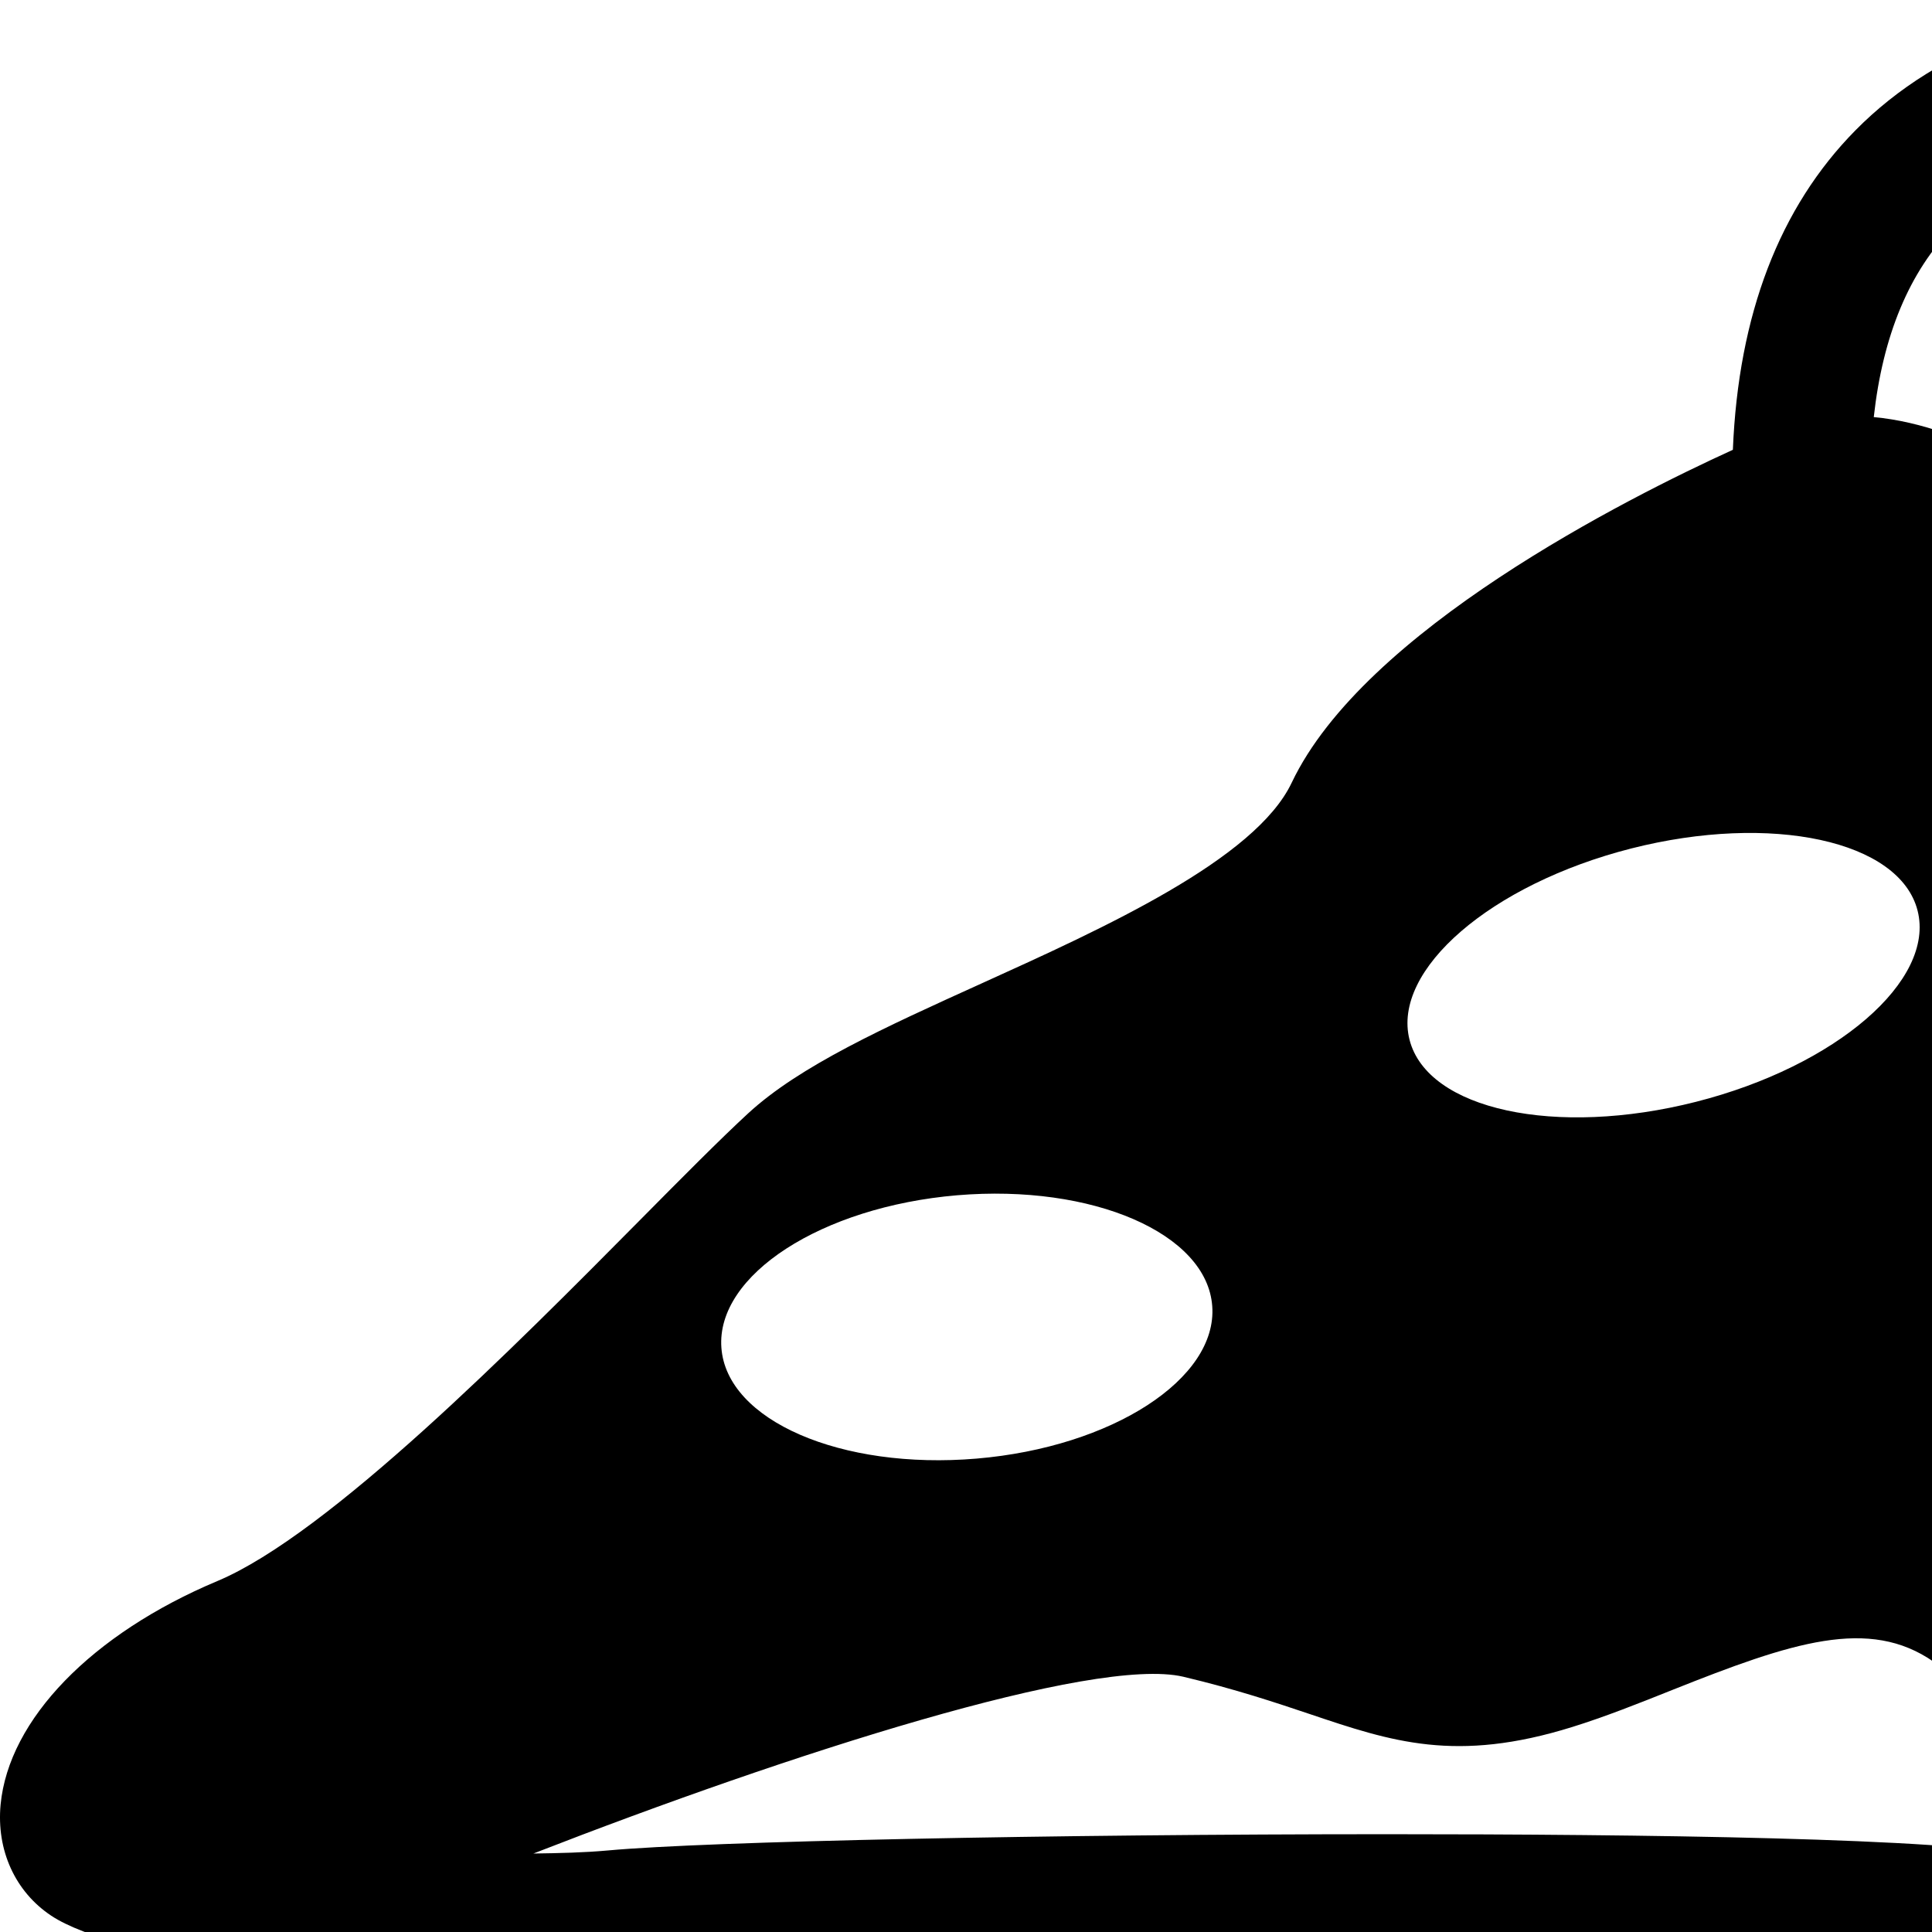
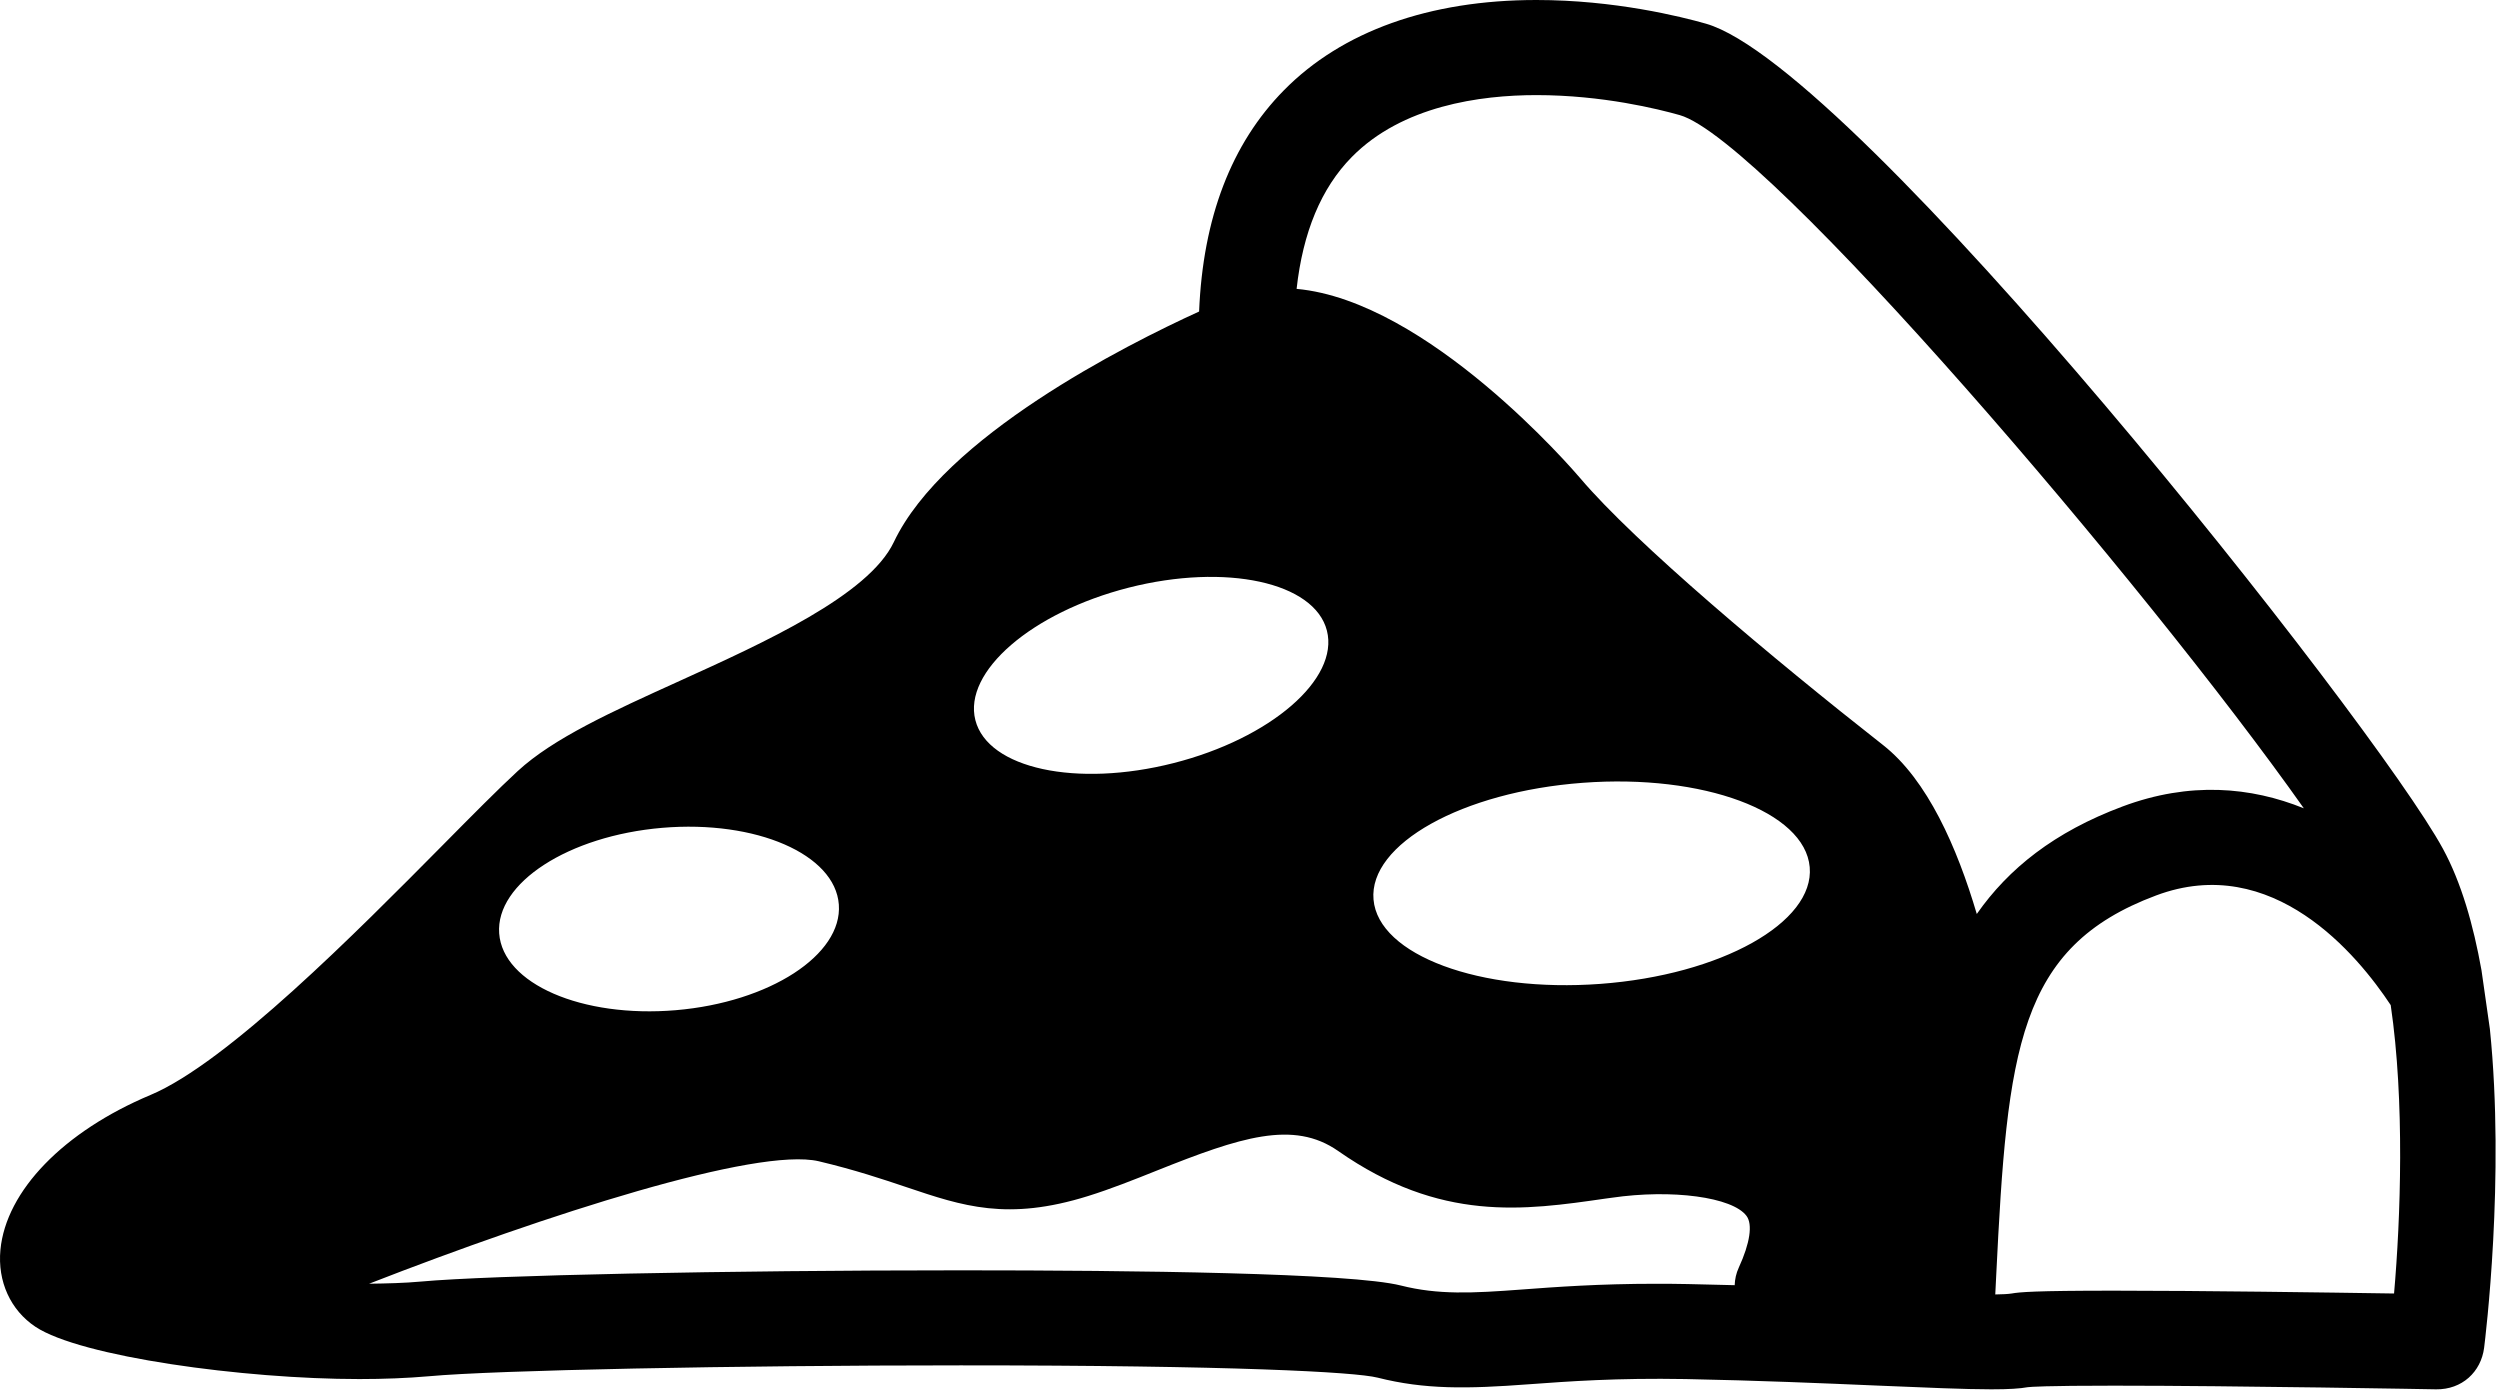
- <svg height="100" width="100">
-   <path d="M186.243,76.902 L185.615,72.512 C185.009,69.121 184.104,65.953 182.731,63.432 C177.634,54.043 138.774,4.954 127.603,1.77 C125.732,1.236 120.762,-3.55271368e-15 114.926,-3.55271368e-15 C106.917,-3.55271368e-15 100.385,2.333 96.034,6.749 C92.106,10.732 89.978,16.285 89.693,23.282 C84.179,25.795 70.6,32.636 66.858,40.513 C64.971,44.488 57.136,48.034 50.84,50.887 C45.773,53.183 41.397,55.165 38.721,57.63 C37.284,58.954 35.335,60.92 33.086,63.191 C26.684,69.651 17.007,79.417 11.26,81.831 C4.752,84.563 0.451,88.997 0.031,93.406 C-0.192,95.767 0.787,97.919 2.654,99.158 C6.016,101.392 18.218,103.064 26.879,103.064 C28.706,103.064 30.47,102.995 32.111,102.852 C37.037,102.401 54.867,102.04 71.86,102.04 C92.187,102.04 101.36,102.533 103.042,102.957 C106.567,103.849 109.728,103.802 114.352,103.454 C117.38,103.233 120.905,102.973 126.107,103.064 C131.449,103.17 136.384,103.377 140.445,103.552 C144.059,103.703 146.996,103.831 148.949,103.831 C150.263,103.831 151.1,103.778 151.674,103.672 C151.885,103.645 152.978,103.558 158.124,103.558 C167.335,103.558 182.21,103.831 182.216,103.831 C184.163,103.859 185.583,102.525 185.812,100.723 C185.902,100 187.382,88.04 186.243,76.902 Z M84.427,43.918 C91.691,42.072 98.33,43.509 99.253,47.131 C100.179,50.749 95.044,55.186 87.783,57.03 C80.52,58.876 73.883,57.441 72.957,53.818 C72.035,50.201 77.17,45.768 84.427,43.918 Z M49.537,61.867 C56.556,61.277 62.471,63.841 62.745,67.603 C63.025,71.362 57.562,74.904 50.547,75.497 C43.526,76.089 37.612,73.524 37.339,69.759 C37.061,65.995 42.522,62.464 49.537,61.867 Z M130.064,94.728 C129.863,95.159 129.768,95.607 129.755,96.048 C128.608,96.018 127.442,95.991 126.251,95.964 C125.423,95.947 124.641,95.943 123.888,95.943 C119.578,95.943 116.384,96.182 113.819,96.372 C110.124,96.651 107.574,96.776 104.791,96.074 C101.072,95.133 84.83,94.938 71.861,94.938 C54.399,94.938 36.656,95.305 31.467,95.779 C30.258,95.89 28.941,95.92 27.609,95.938 C40.926,90.753 56.626,85.715 61.241,86.786 C63.972,87.435 66.01,88.121 67.81,88.725 C72.025,90.145 75.362,91.266 81.384,89.387 C83.074,88.861 84.813,88.171 86.571,87.467 C92.751,85.003 96.742,83.675 100.095,86.02 C107.758,91.372 114.022,90.452 120.079,89.578 L120.552,89.514 C125.066,88.854 129.588,89.465 130.637,90.867 C131.109,91.496 130.903,92.905 130.064,94.728 Z M119.71,73.531 C110.698,74.197 103.101,71.383 102.739,67.23 C102.374,63.08 109.383,59.171 118.392,58.503 C127.402,57.828 135.005,60.652 135.366,64.803 C135.731,68.948 128.72,72.863 119.71,73.531 Z M147.864,68.307 C146.395,63.343 144.175,58.282 140.843,55.674 C132.583,49.2 122.302,40.569 118.212,35.75 C117.67,35.113 106.805,22.489 96.986,21.589 C97.452,17.378 98.817,14.061 101.116,11.732 C104.881,7.912 110.707,7.108 114.929,7.108 C119.867,7.108 124.063,8.155 125.644,8.602 C132.075,10.433 160.572,43.759 172.328,60.41 C168.374,58.808 163.797,58.392 158.762,60.273 C153.665,62.177 150.237,64.915 147.864,68.307 Z M179.075,96.67 C174.153,96.595 164.707,96.458 158.124,96.458 C152.142,96.458 151.063,96.567 150.47,96.67 C150.2,96.712 149.774,96.733 149.247,96.741 C149.273,96.282 149.301,95.786 149.316,95.332 C150.147,78.42 150.945,70.782 161.269,66.925 C169.996,63.652 176.361,71.392 178.825,75.116 C179.885,82.312 179.564,91.1 179.075,96.67 Z" />
+ <svg xmlns="http://www.w3.org/2000/svg" width="309px" height="172px" viewBox="0 0 309 172" version="1.1">
+   <defs />
+   <g id="Page-1" stroke="none" stroke-width="1" fill="none" fill-rule="evenodd">
+     <g id="pizza" fill-rule="nonzero" fill="#000000">
+       <path d="M307.749,127.184 L306.712,119.924 C305.709,114.315 304.215,109.076 301.946,104.907 C293.523,89.379 229.311,8.194 210.852,2.927 C207.761,2.045 199.547,0 189.904,0 C176.671,0 165.877,3.858 158.688,11.162 C152.197,17.749 148.68,26.933 148.209,38.504 C139.098,42.66 116.659,53.975 110.476,67.003 C107.358,73.576 94.411,79.44 84.008,84.16 C75.635,87.957 68.405,91.234 63.982,95.312 C61.608,97.5 58.388,100.752 54.672,104.508 C44.093,115.193 28.103,131.343 18.605,135.336 C7.853,139.854 0.746,147.188 0.052,154.48 C-0.318,158.384 1.3,161.942 4.385,163.992 C9.941,167.687 30.104,170.452 44.416,170.452 C47.434,170.452 50.349,170.338 53.06,170.101 C61.2,169.355 90.663,168.759 118.742,168.759 C152.33,168.759 167.488,169.574 170.268,170.276 C176.091,171.751 181.315,171.672 188.956,171.097 C193.96,170.732 199.785,170.302 208.38,170.452 C217.208,170.627 225.362,170.969 232.072,171.259 C238.044,171.509 242.898,171.721 246.124,171.721 C248.296,171.721 249.678,171.632 250.627,171.457 C250.976,171.413 252.781,171.269 261.285,171.269 C276.506,171.269 301.085,171.721 301.095,171.721 C304.312,171.767 306.659,169.561 307.038,166.581 C307.186,165.384 309.631,145.605 307.749,127.184 Z M139.508,72.634 C151.511,69.581 162.481,71.957 164.006,77.947 C165.536,83.932 157.051,91.27 145.053,94.318 C133.051,97.371 122.085,94.999 120.555,89.007 C119.032,83.024 127.516,75.693 139.508,72.634 Z M81.855,102.319 C93.453,101.342 103.227,105.583 103.68,111.804 C104.143,118.022 95.116,123.88 83.524,124.86 C71.923,125.839 62.151,121.597 61.699,115.37 C61.24,109.146 70.263,103.305 81.855,102.319 Z M214.918,156.665 C214.587,157.379 214.43,158.12 214.407,158.849 C212.513,158.799 210.586,158.755 208.618,158.71 C207.25,158.682 205.957,158.674 204.713,158.674 C197.591,158.674 192.314,159.07 188.076,159.385 C181.97,159.846 177.757,160.052 173.157,158.892 C167.012,157.336 140.173,157.012 118.744,157.012 C89.889,157.012 60.57,157.62 51.997,158.403 C49.999,158.587 47.822,158.637 45.622,158.667 C67.626,150.091 93.569,141.759 101.195,143.531 C105.708,144.605 109.076,145.739 112.05,146.738 C119.014,149.085 124.528,150.94 134.479,147.833 C137.272,146.962 140.146,145.822 143.051,144.656 C153.263,140.582 159.857,138.386 165.398,142.263 C178.06,151.115 188.411,149.594 198.42,148.148 L199.201,148.043 C206.66,146.95 214.133,147.962 215.865,150.281 C216.646,151.32 216.304,153.651 214.918,156.665 Z M197.809,121.608 C182.918,122.71 170.364,118.056 169.767,111.188 C169.164,104.324 180.746,97.859 195.631,96.754 C210.52,95.639 223.083,100.309 223.68,107.174 C224.283,114.03 212.697,120.504 197.809,121.608 Z M244.331,112.97 C241.904,104.76 238.236,96.39 232.73,92.076 C219.081,81.369 202.092,67.095 195.334,59.125 C194.438,58.071 176.485,37.194 160.261,35.705 C161.031,28.74 163.286,23.254 167.084,19.403 C173.306,13.085 182.932,11.755 189.909,11.755 C198.069,11.755 205.002,13.487 207.615,14.227 C218.242,17.255 265.33,72.37 284.755,99.908 C278.222,97.26 270.659,96.571 262.34,99.683 C253.916,102.831 248.252,107.359 244.331,112.97 Z M295.905,159.877 C287.771,159.754 272.164,159.527 261.285,159.527 C251.401,159.527 249.617,159.706 248.638,159.877 C248.191,159.947 247.488,159.981 246.616,159.994 C246.659,159.235 246.705,158.415 246.731,157.665 C248.103,129.695 249.422,117.062 266.481,110.683 C280.903,105.271 291.42,118.072 295.492,124.23 C297.243,136.131 296.713,150.666 295.905,159.877 Z" id="Shape" />
+     </g>
+   </g>
</svg>
